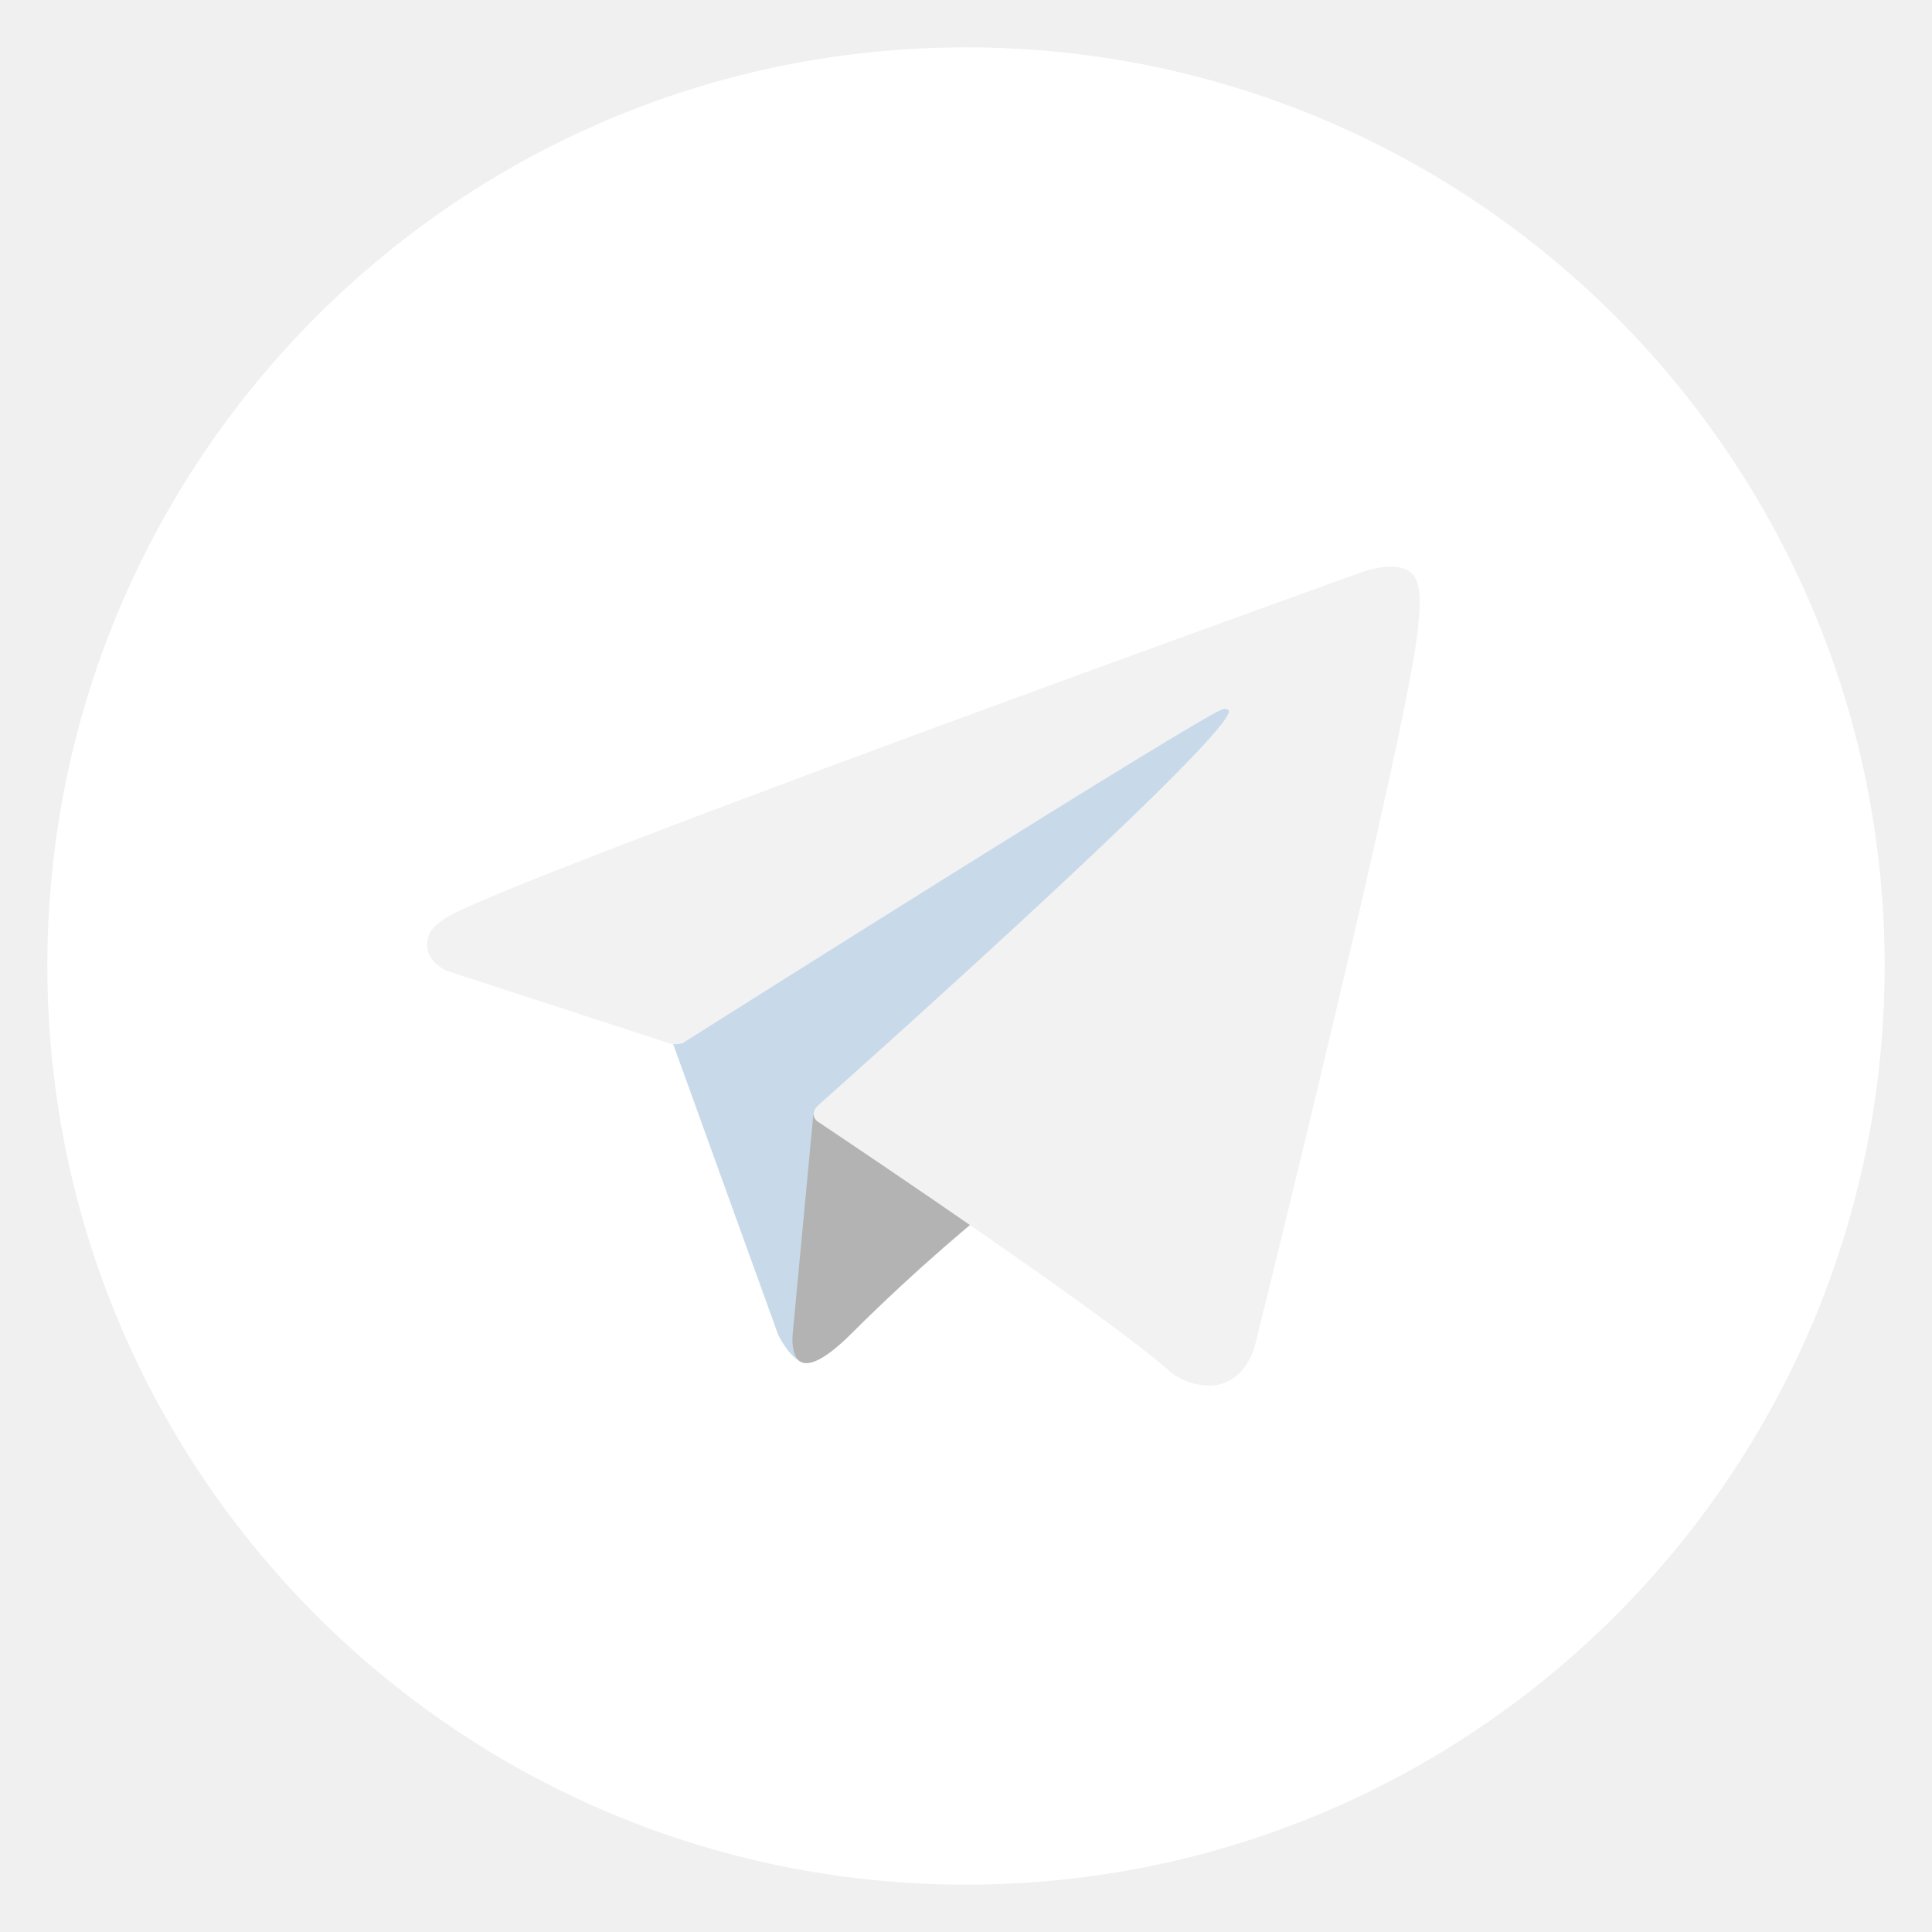
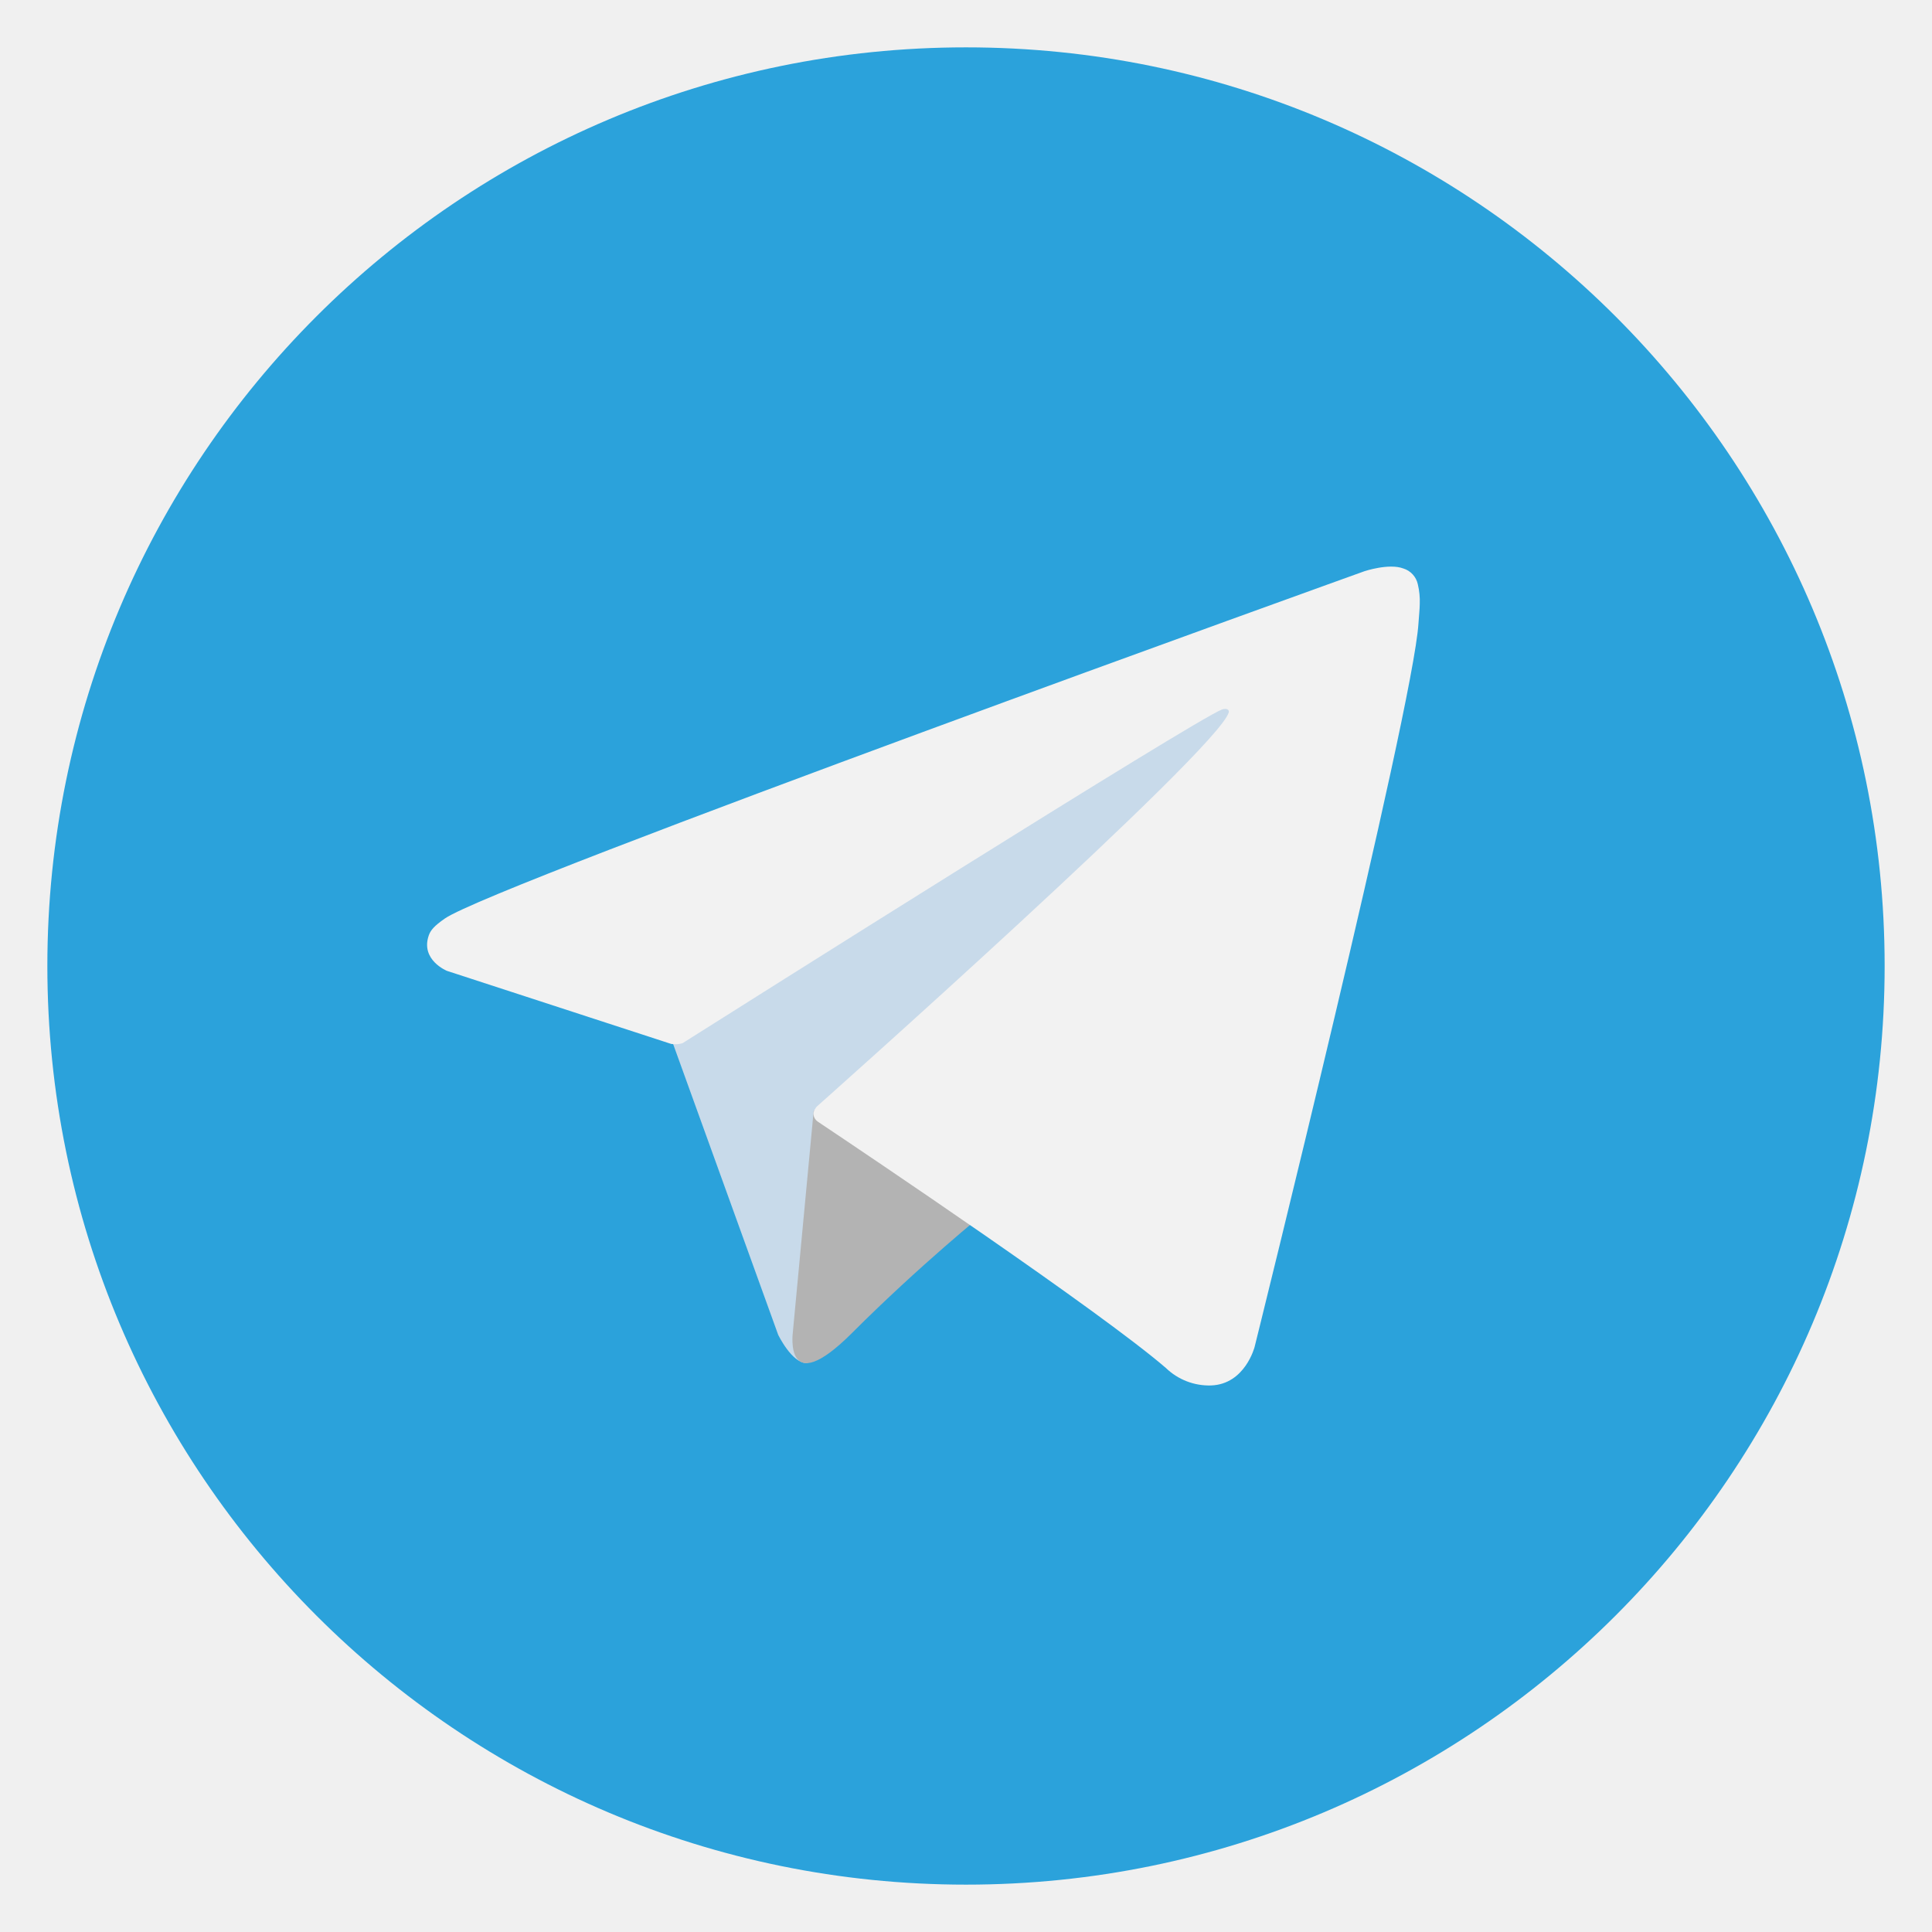
- <svg xmlns="http://www.w3.org/2000/svg" id="Livello_1" data-name="Livello 1" viewBox="0 0 240 240" version="1.1">
+ <svg xmlns="http://www.w3.org/2000/svg" id="Livello_1" data-name="Livello 1" viewBox="0 0 240 240" version="1.1" xml:space="preserve">
  <defs id="defs7">
    <linearGradient id="linear-gradient" x1="120" y1="240" x2="120" gradientUnits="userSpaceOnUse" gradientTransform="matrix(0.9509738,0,0,0.9509738,5.883149,5.883149)">
      <stop offset="0" stop-color="#1d93d2" id="stop2" />
      <stop offset="1" stop-color="#38b0e3" id="stop4" />
    </linearGradient>
  </defs>
-   <circle cx="120" cy="120" r="114.117" fill="url(#linear-gradient)" id="circle11" style="fill:#ffffff;stroke-width:0.951" />
+   <circle cx="120" cy="120" r="114.117" fill="url(#linear-gradient)" id="circle11" style="fill:#2ba2db;stroke-width:0.951;fill-opacity:1" />
  <path d="m 83.13,128.342 13.539,37.474 c 0,0 1.693,3.506 3.505,3.506 1.813,0 28.772,-28.046 28.772,-28.046 L 158.925,83.371 83.613,118.669 Z" fill="#c8daea" id="path13" style="stroke-width:0.951" />
  <path d="m 101.081,137.952 -2.599,27.622 c 0,0 -1.088,8.464 7.374,0 8.462,-8.464 16.561,-14.99 16.561,-14.99" fill="#a9c6d8" id="path15" style="stroke-width:0.951;fill:#b3b3b3" />
  <path d="m 83.374,129.679 -27.85,-9.074 c 0,0 -3.328,-1.35 -2.257,-4.413 0.221,-0.631 0.666,-1.169 1.997,-2.092 6.171,-4.301 114.218,-43.136 114.218,-43.136 0,0 3.051,-1.028 4.85,-0.344 a 2.63,2.63 0 0 1 1.793,1.954 8.898,8.898 0 0 1 0.242,2.458 c -0.009,0.715 -0.095,1.378 -0.161,2.417 -0.658,10.618 -20.351,89.86 -20.351,89.86 0,0 -1.178,4.637 -5.4,4.796 a 7.731,7.731 0 0 1 -5.635,-2.18 c -8.284,-7.126 -36.916,-26.368 -43.243,-30.599 a 1.208,1.208 0 0 1 -0.519,-0.856 c -0.088,-0.446 0.397,-0.999 0.397,-0.999 0,0 49.856,-44.315 51.182,-48.968 0.103,-0.36 -0.285,-0.538 -0.806,-0.38 -3.311,1.218 -60.714,37.468 -67.049,41.469 a 3.053,3.053 0 0 1 -1.407,0.086 z" fill="#ffffff" id="path17" style="stroke-width:0.951;fill:#f2f2f2" />
</svg>
